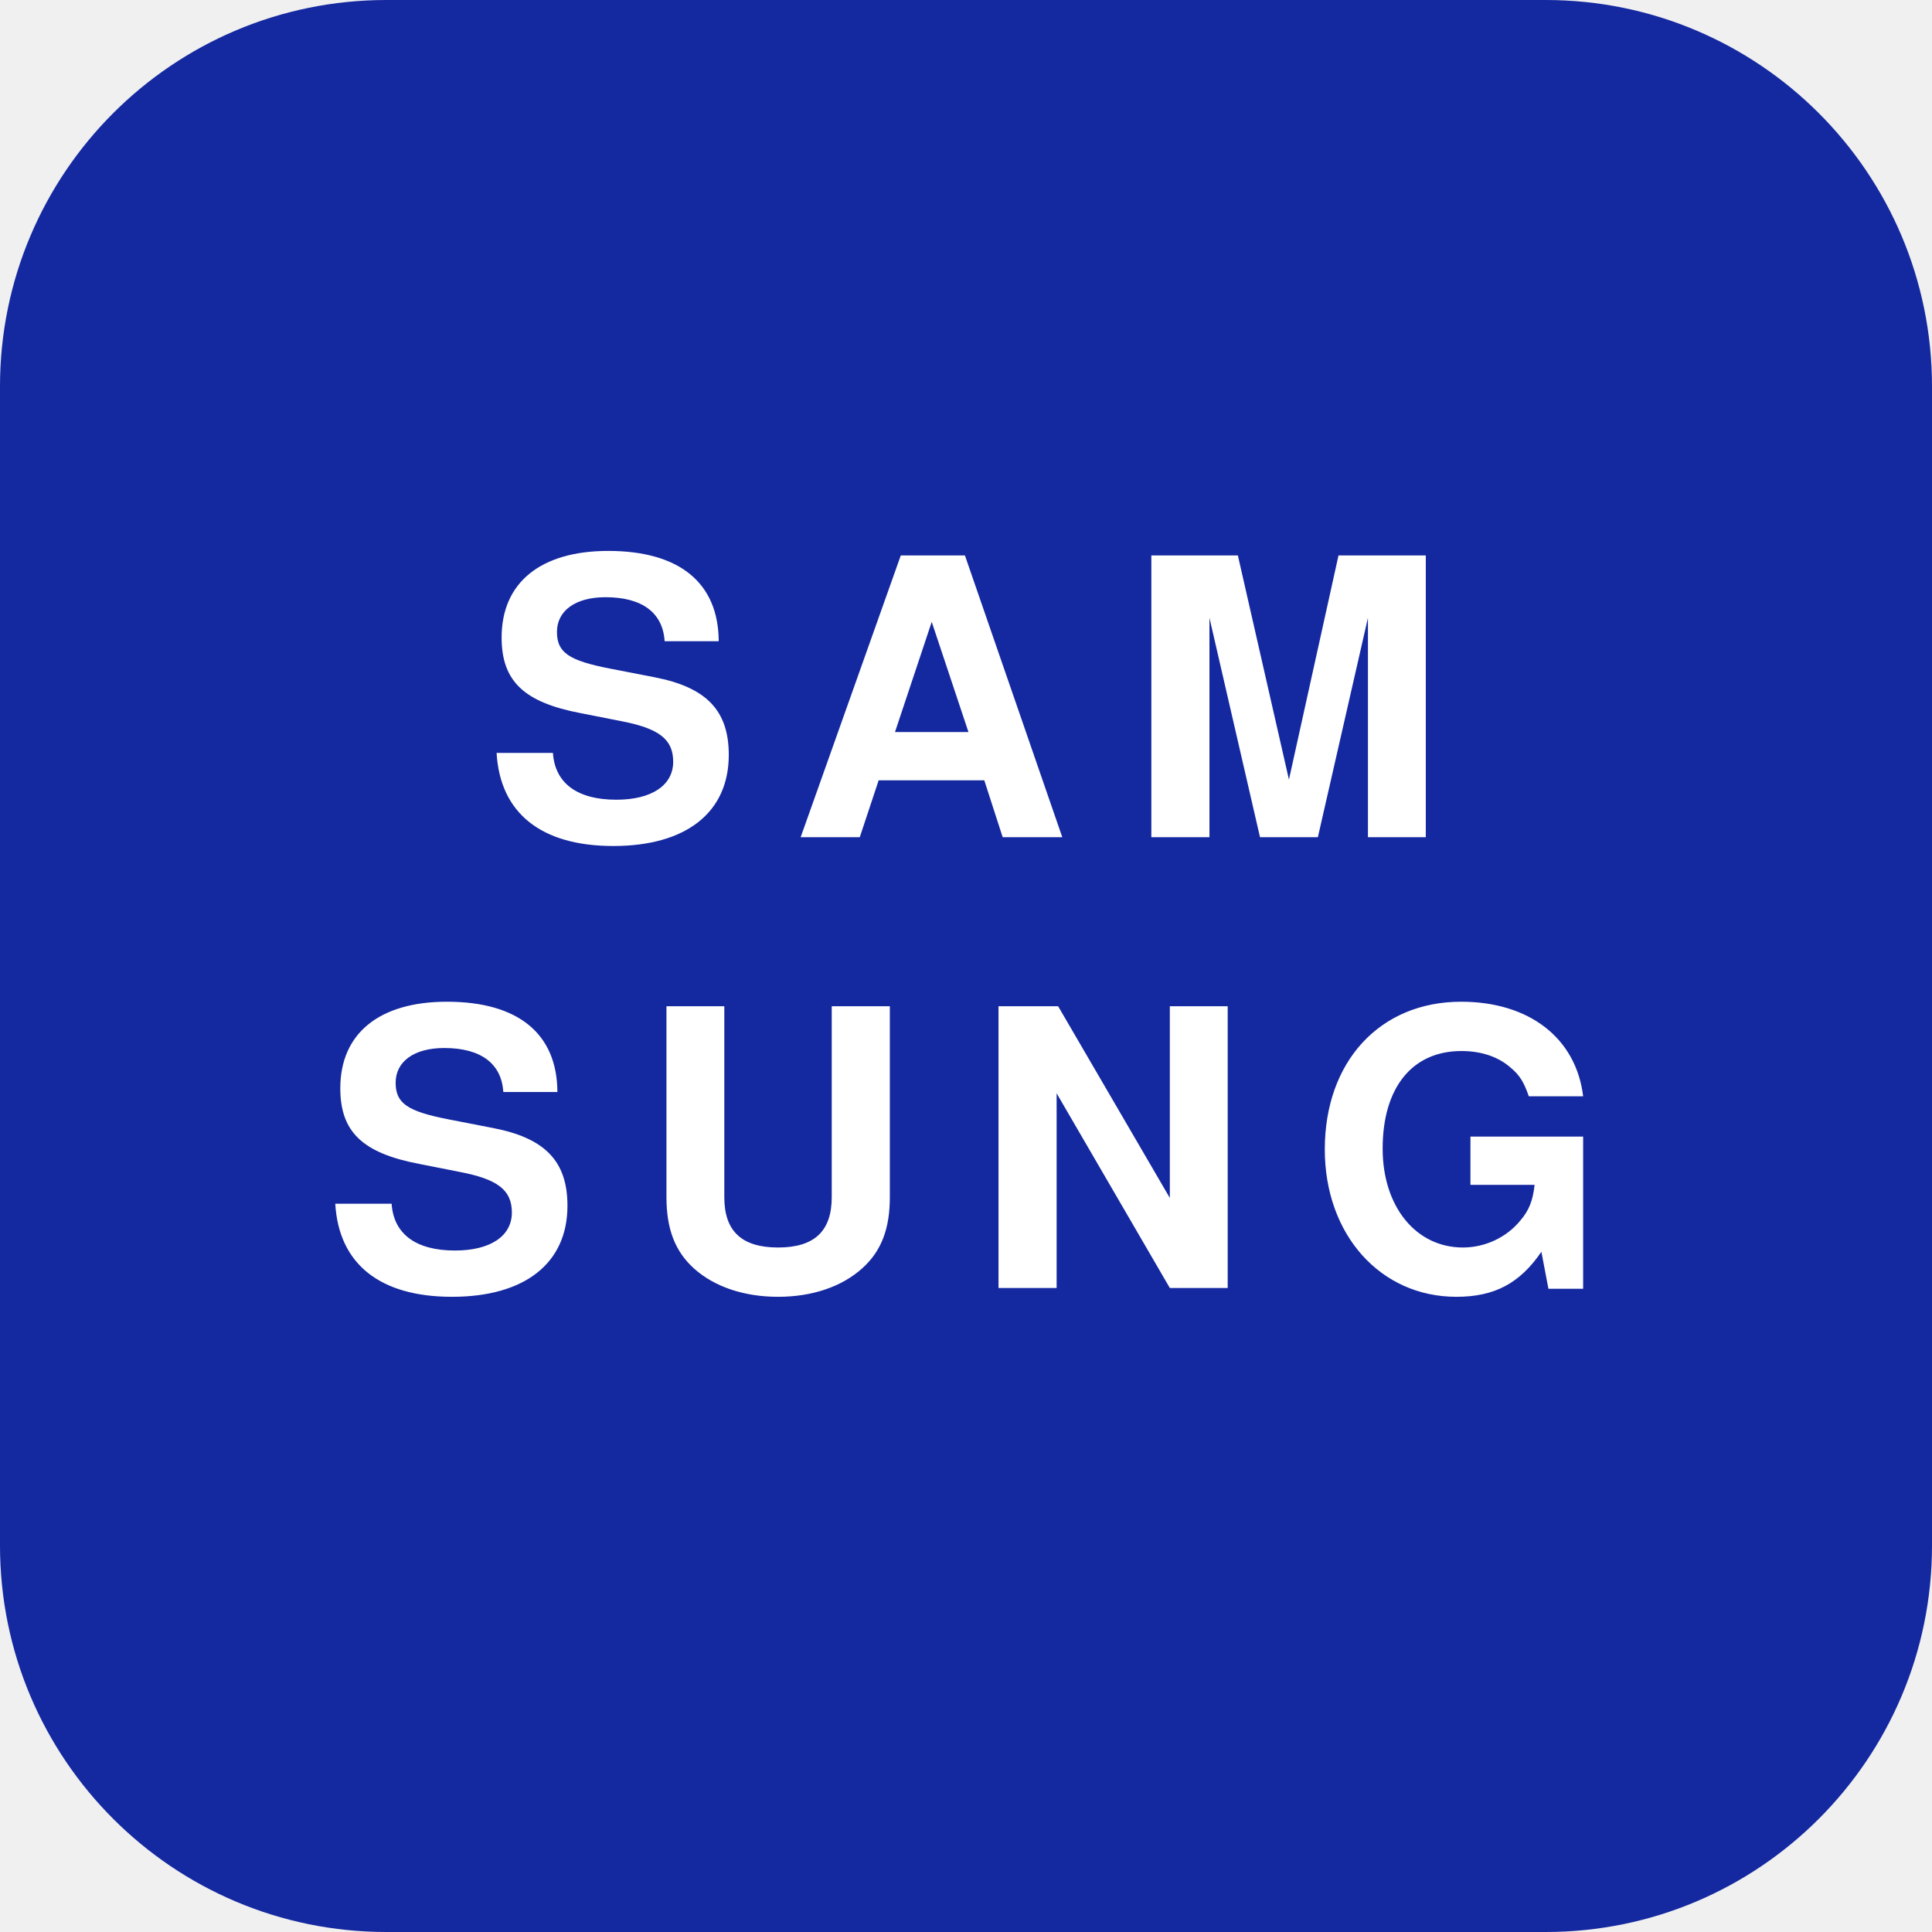
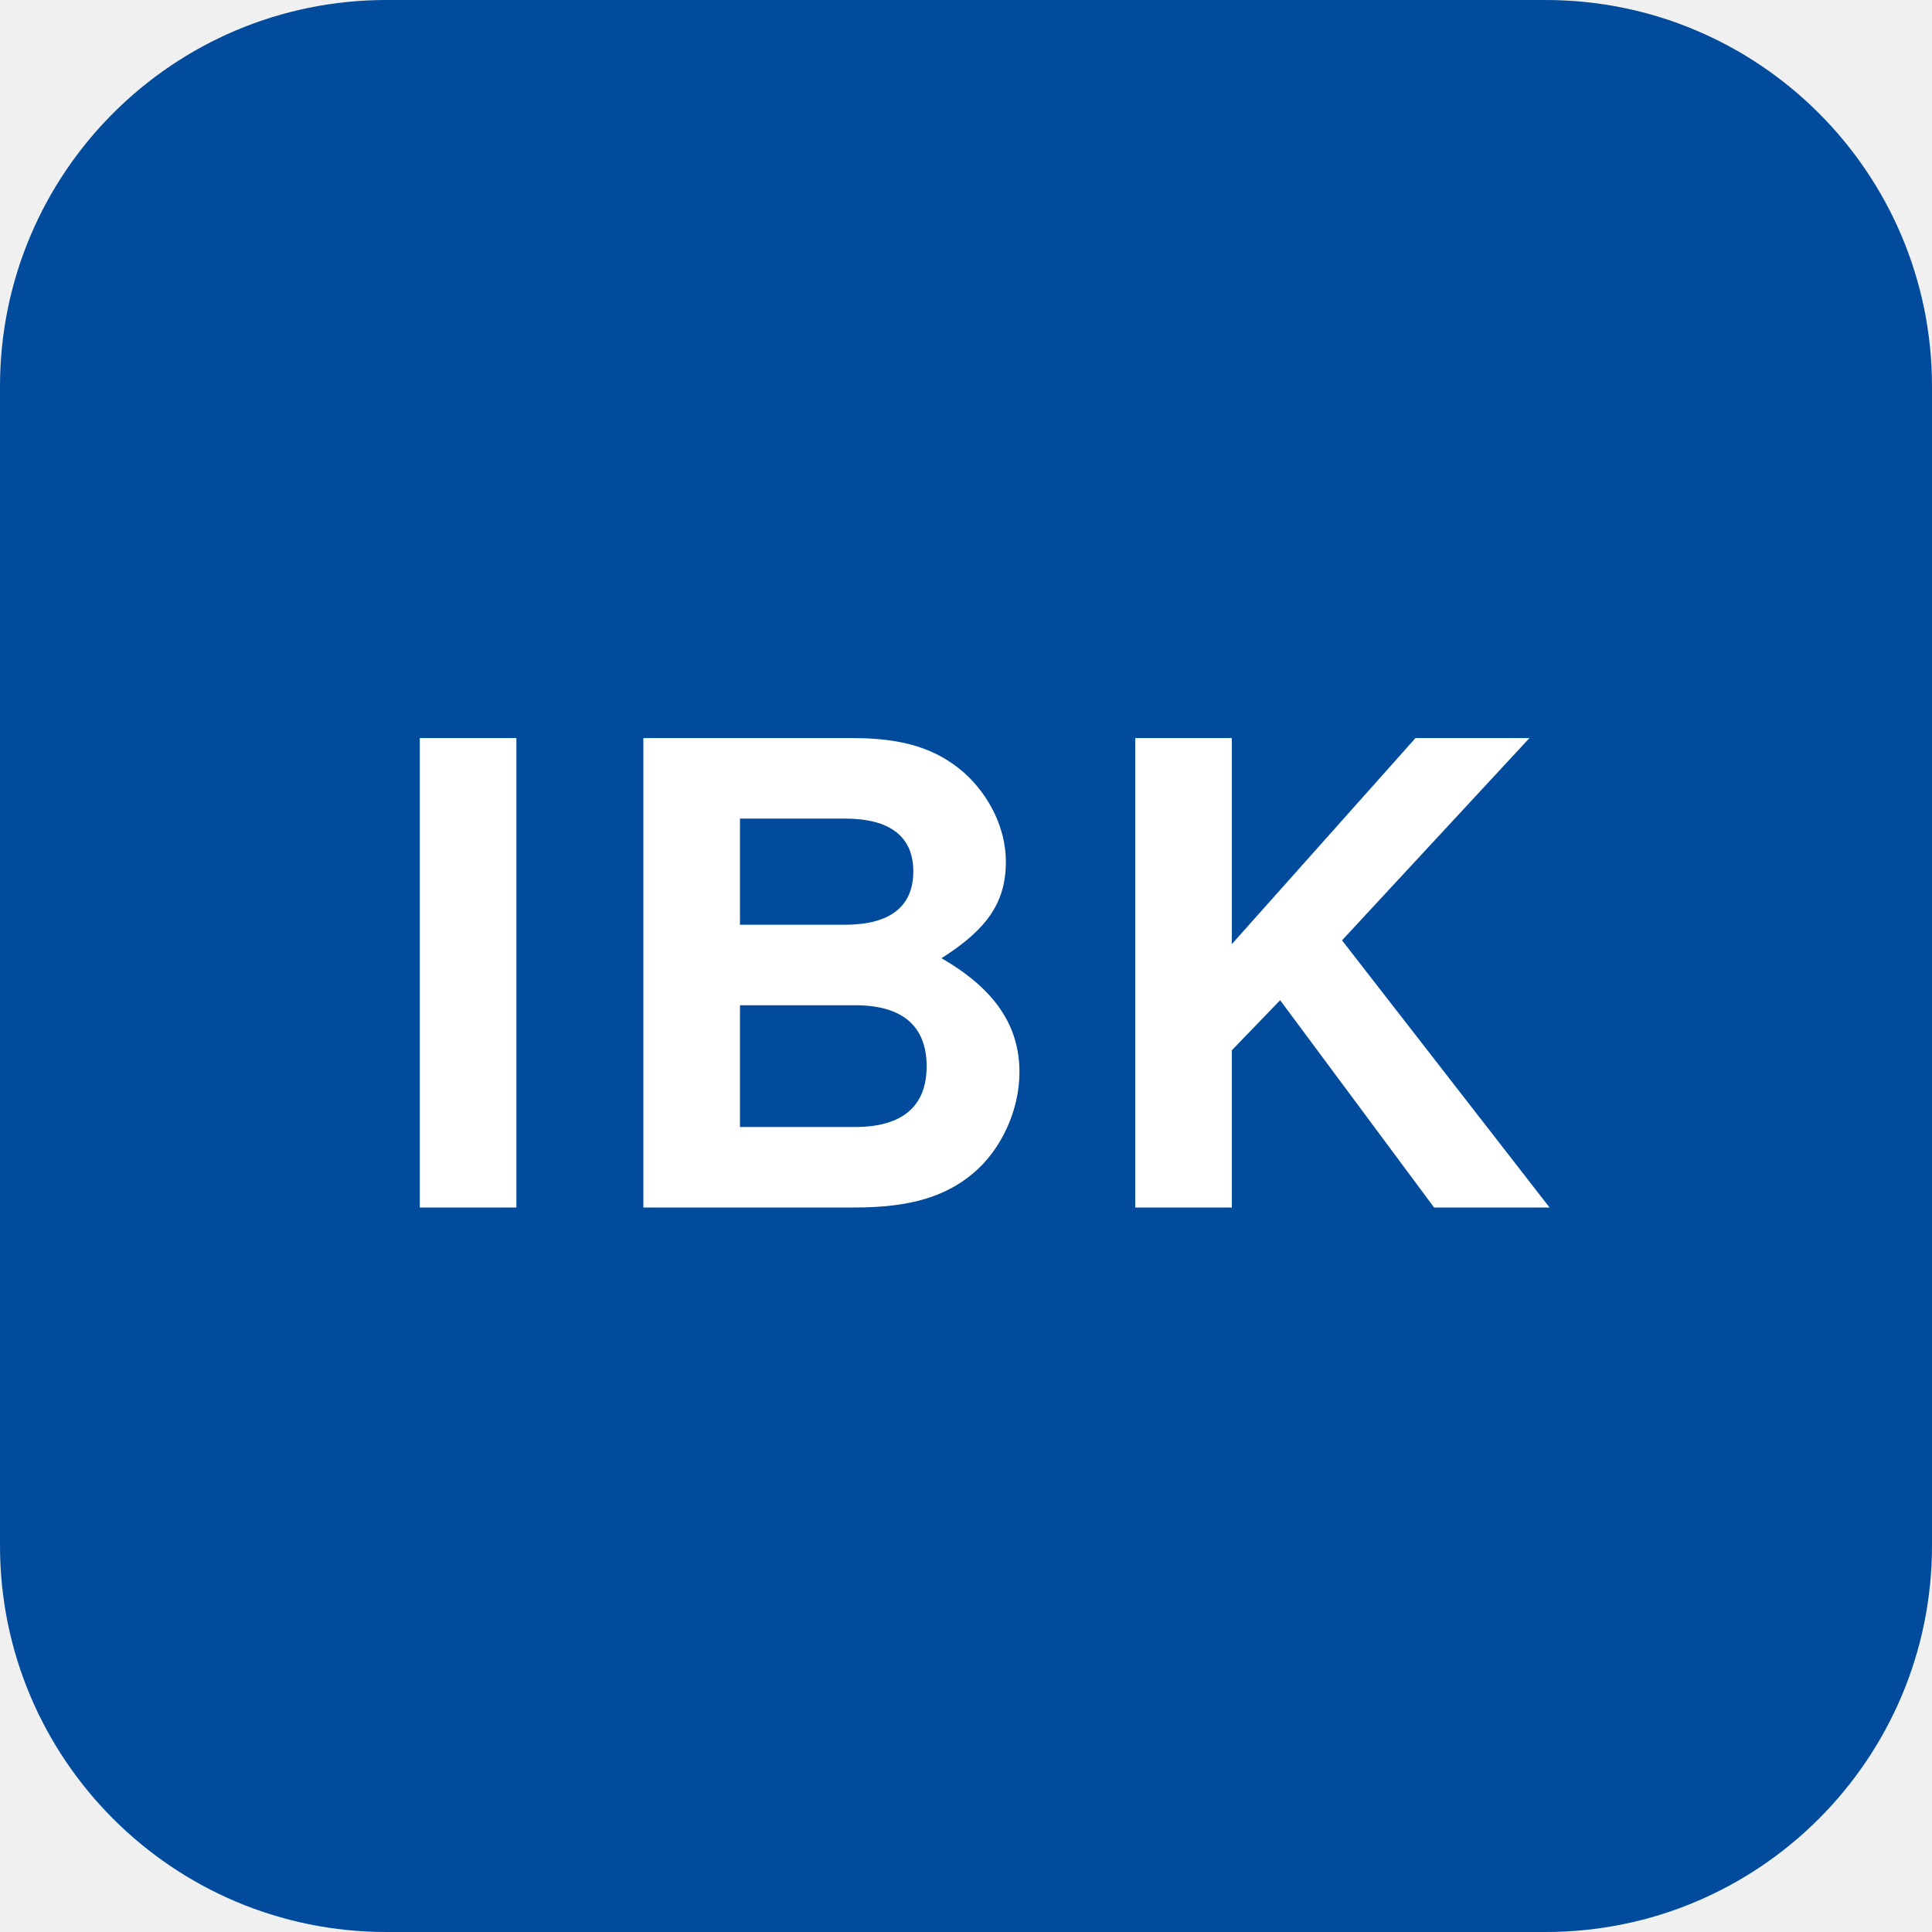
<svg xmlns="http://www.w3.org/2000/svg" width="32" height="32" viewBox="0 0 120 120">
-   <rect x="0" y="0" width="120" height="120" rx="24" fill="#1428a0" />
-   <text x="60" y="52" text-anchor="middle" fill="#ffffff" font-family="Helvetica Neue, Helvetica, Arial, sans-serif" font-size="24" font-weight="800" letter-spacing="3.5">SAM</text>
-   <text x="60" y="80" text-anchor="middle" fill="#ffffff" font-family="Helvetica Neue, Helvetica, Arial, sans-serif" font-size="24" font-weight="800" letter-spacing="3.5">SUNG</text>
+   <rect x="0" y="0" width="120" height="120" rx="24" fill="#004B9C" />
+   <text x="60" y="75" text-anchor="middle" fill="#ffffff" font-family="Helvetica Neue, Helvetica, Arial, sans-serif" font-size="40" font-weight="800" letter-spacing="2">IBK</text>
</svg>
